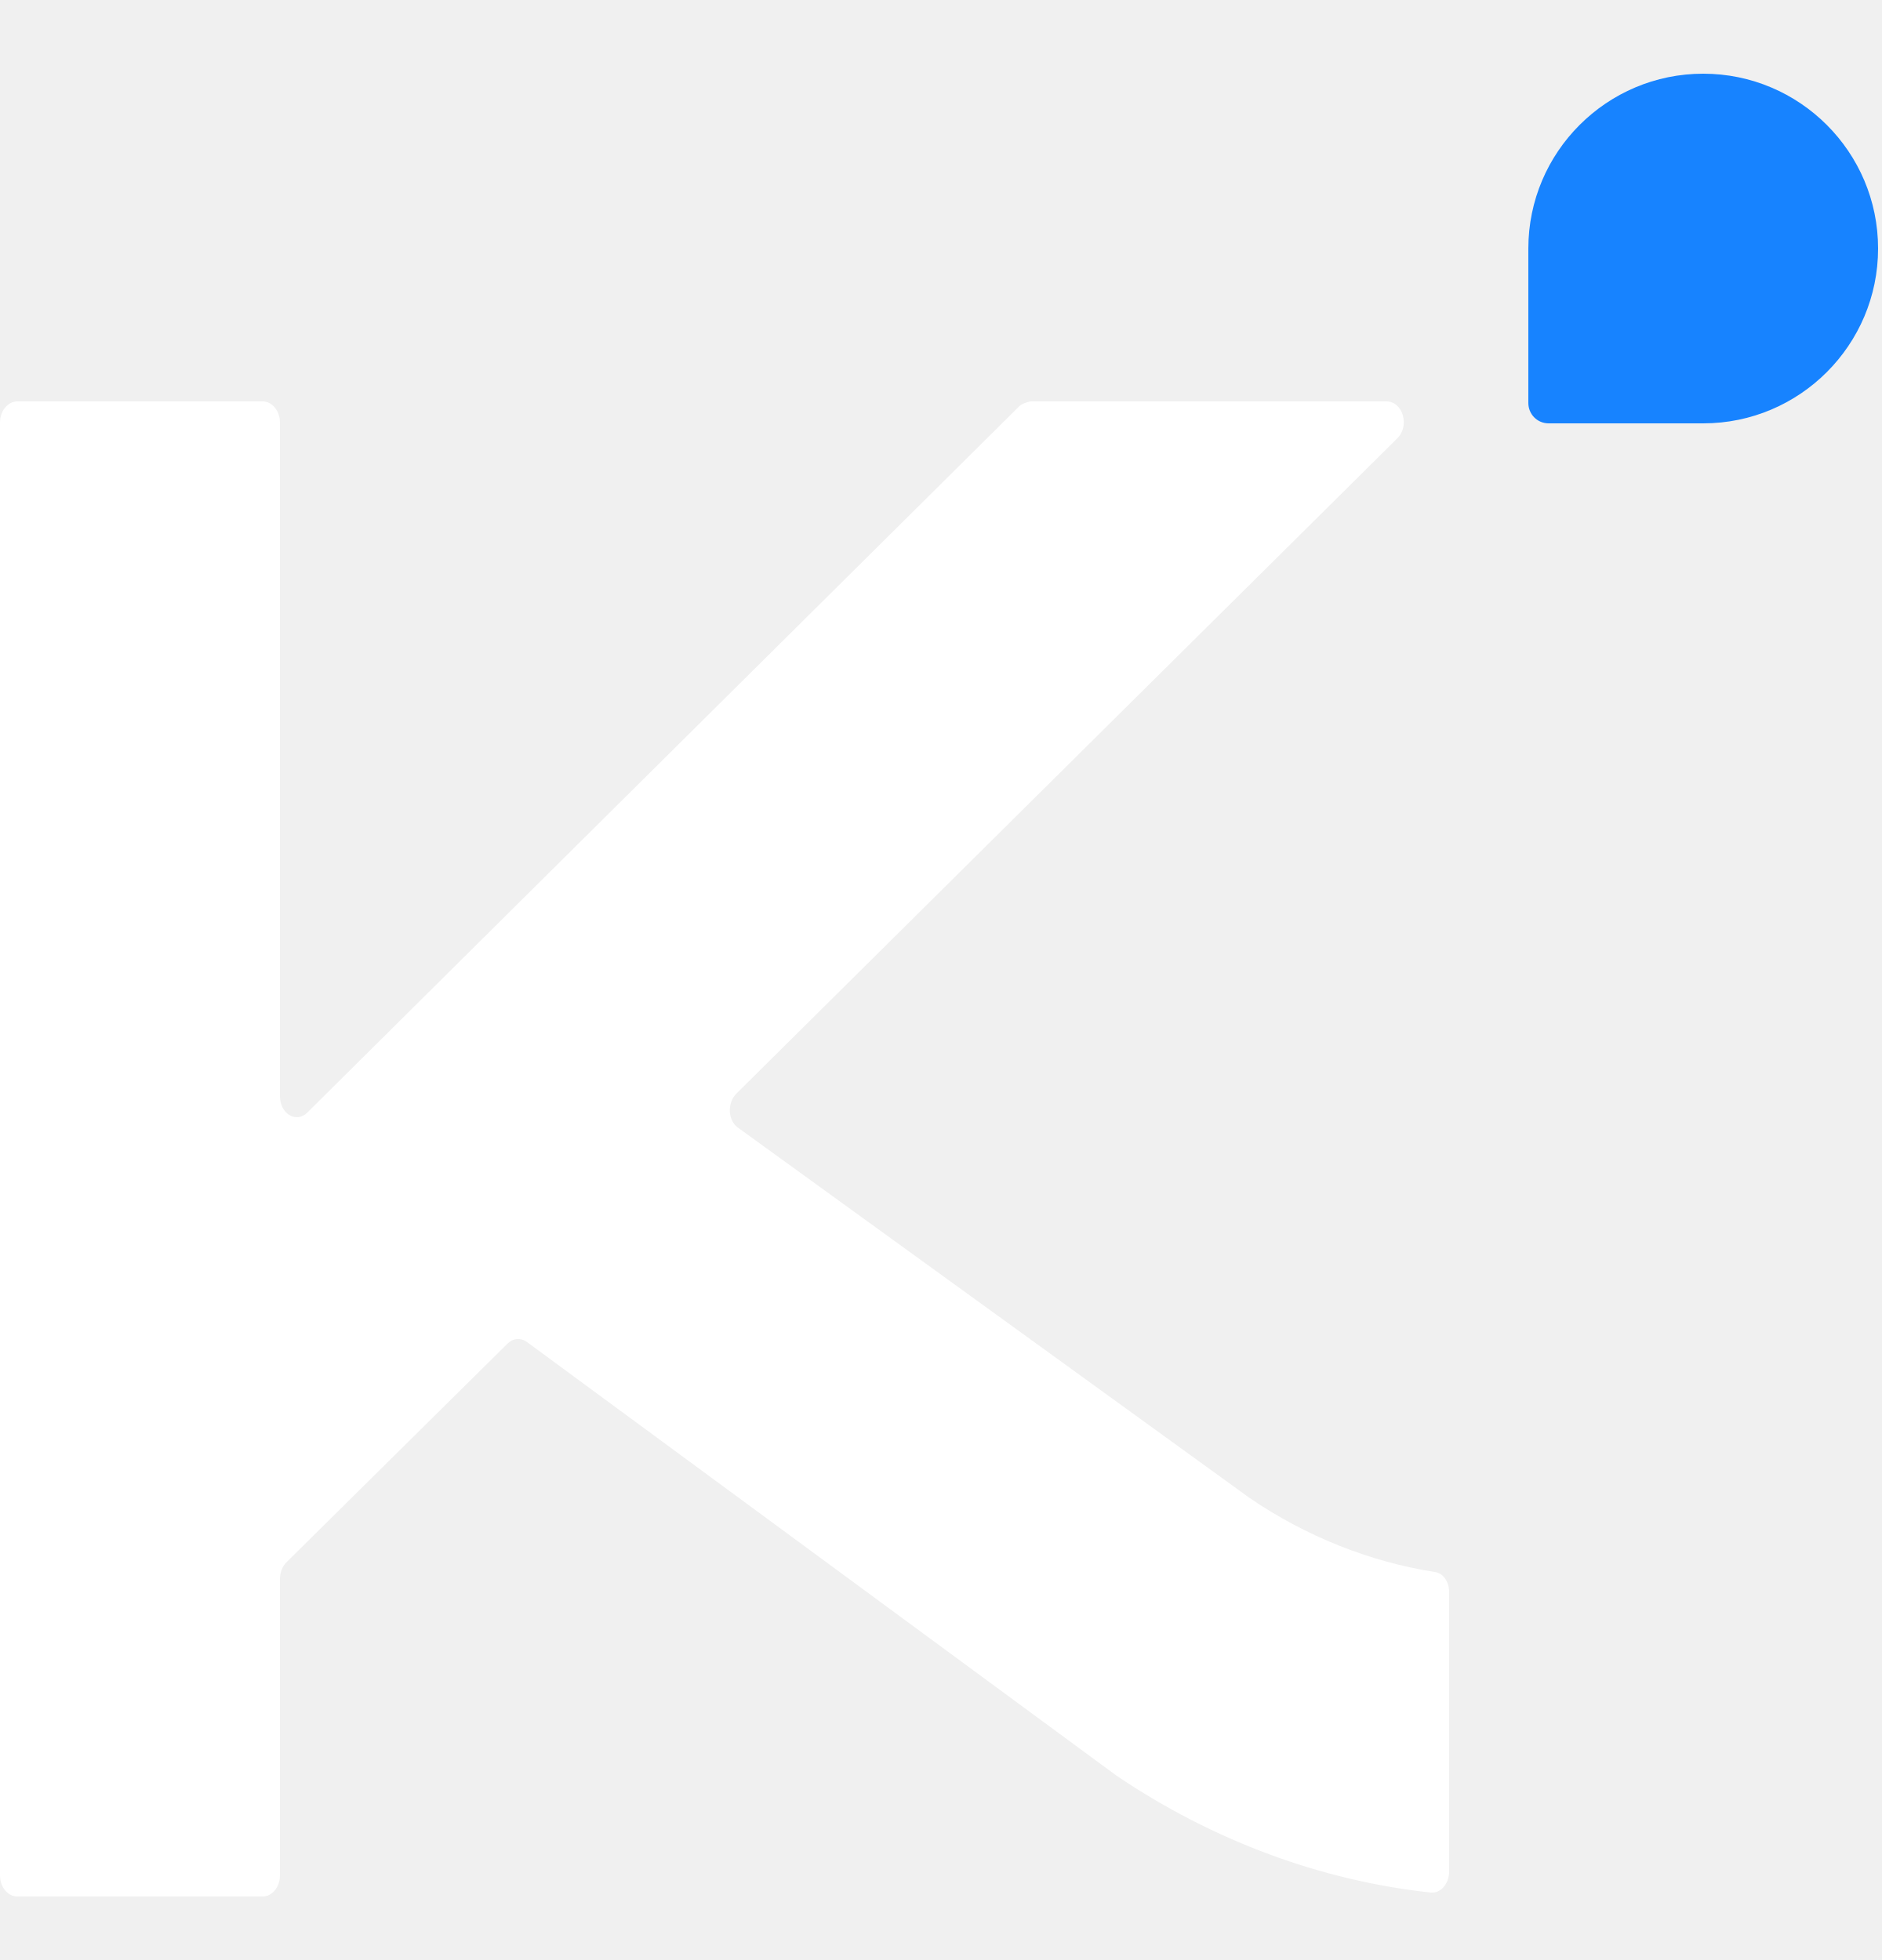
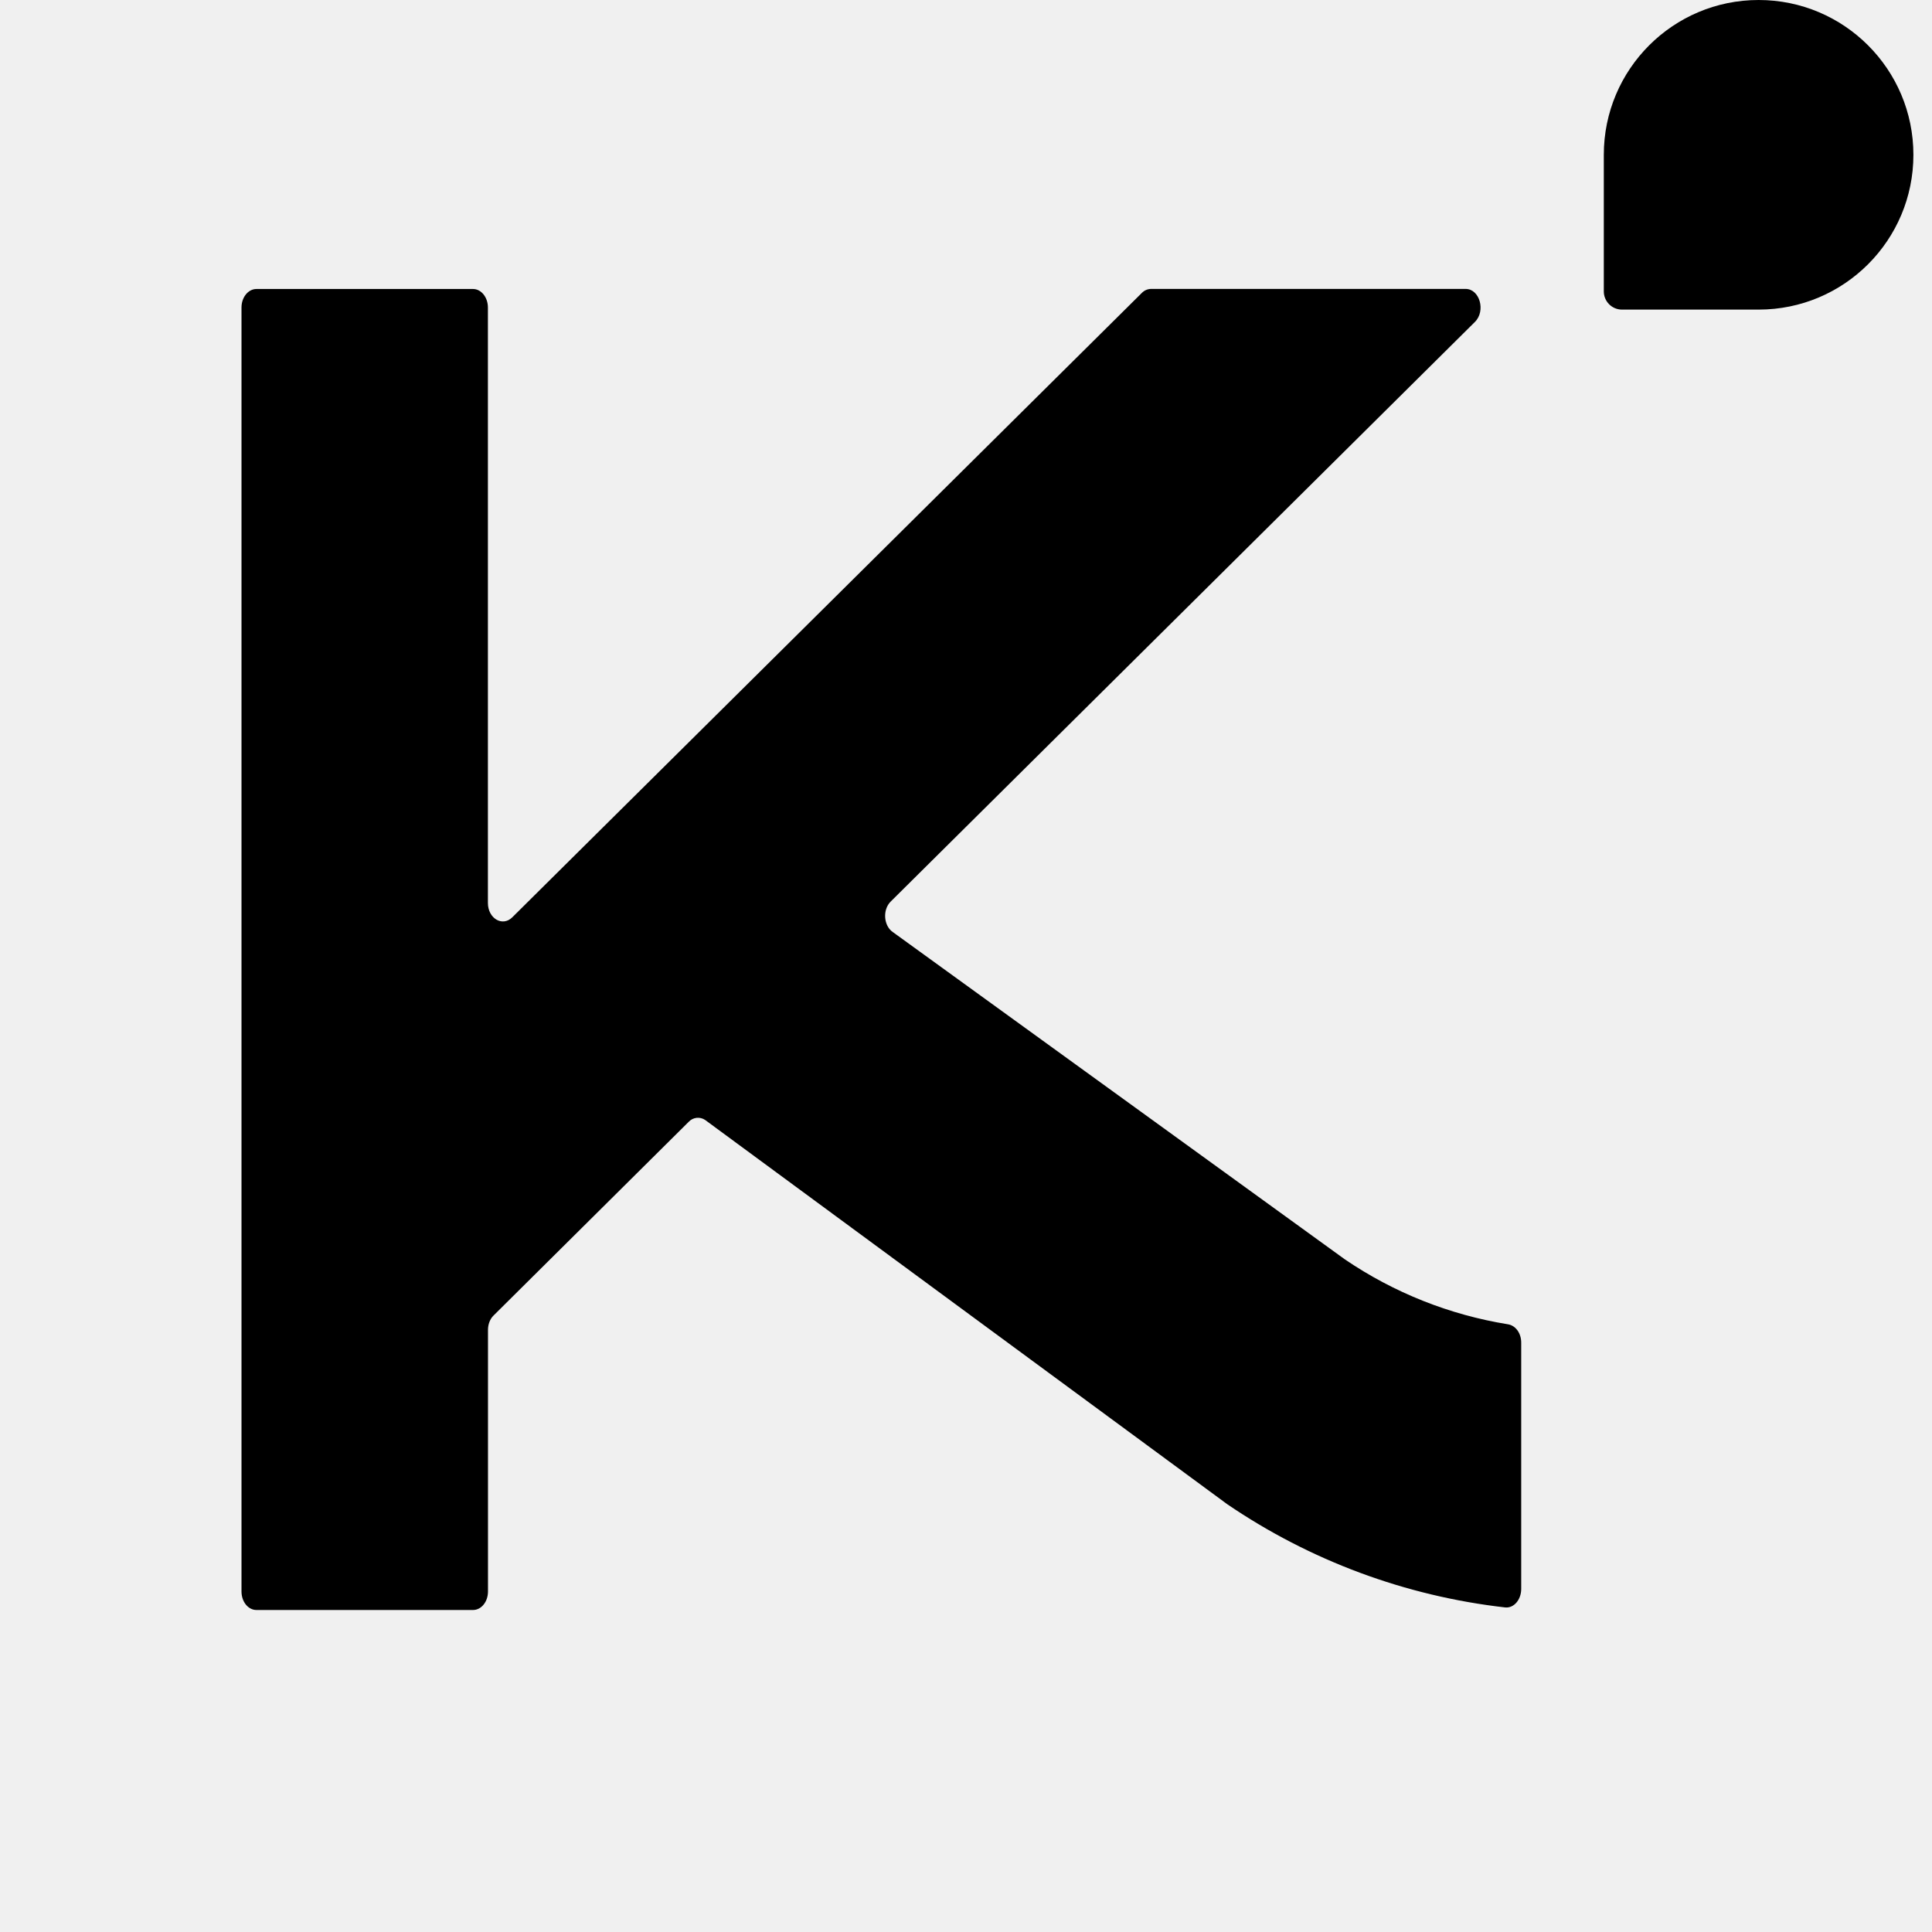
- <svg xmlns="http://www.w3.org/2000/svg" width="24" height="25" fill="none">
-   <path d="M21.72.94c1.23 0 2.23 1 2.23 2.23s-1 2.23-2.23 2.23h-1.97c-.15 0-.26-.12-.26-.26V3.17c0-1.23 1-2.23 2.23-2.23Z" fill="#1783FF" />
-   <path d="m9.39 13.95 8.43-8.36c.16-.16.07-.47-.14-.47h-4.54s-.1.02-.14.06l-9.08 9.01c-.14.14-.35.02-.35-.21V5.39c0-.15-.1-.27-.22-.27H.22c-.12 0-.22.12-.22.27v18.53c0 .15.1.27.22.27h3.13c.12 0 .22-.12.22-.27v-3.78c0-.08.03-.16.08-.21l2.82-2.79c.07-.07.16-.08.24-.03l7.53 5.54c1.23.83 2.61 1.34 4.01 1.49.12.01.23-.11.23-.27v-3.56c0-.14-.08-.25-.19-.26-.82-.13-1.63-.45-2.35-.94l-6.52-4.72c-.14-.09-.15-.32-.03-.44Z" fill="#fff" />
+ <svg xmlns="http://www.w3.org/2000/svg" fill="currentColor" fillRule="evenodd" height="24" viewBox="0 0 24 24" width="24">
+   <path d="M21.846 0a1.923 1.923 0 110 3.846H20.15a.226.226 0 01-.227-.226V1.923C19.923.861 20.784 0 21.846 0z" />
+   <path d="M11.065 11.199l7.257-7.2c.137-.136.06-.41-.116-.41H14.3a.164.164 0 00-.117.051l-7.82 7.756c-.122.12-.302.013-.302-.179V3.82c0-.127-.083-.23-.185-.23H3.186c-.103 0-.186.103-.186.23V19.77c0 .128.083.23.186.23h2.69c.103 0 .186-.102.186-.23v-3.25c0-.069.025-.135.069-.178l2.424-2.406a.158.158 0 01.205-.023l6.484 4.772a7.677 7.677 0 003.453 1.283c.108.012.2-.095.2-.23v-3.06c0-.117-.07-.212-.164-.227a5.028 5.028 0 01-2.027-.807l-5.613-4.064c-.117-.078-.132-.279-.028-.381z" />
</svg>
